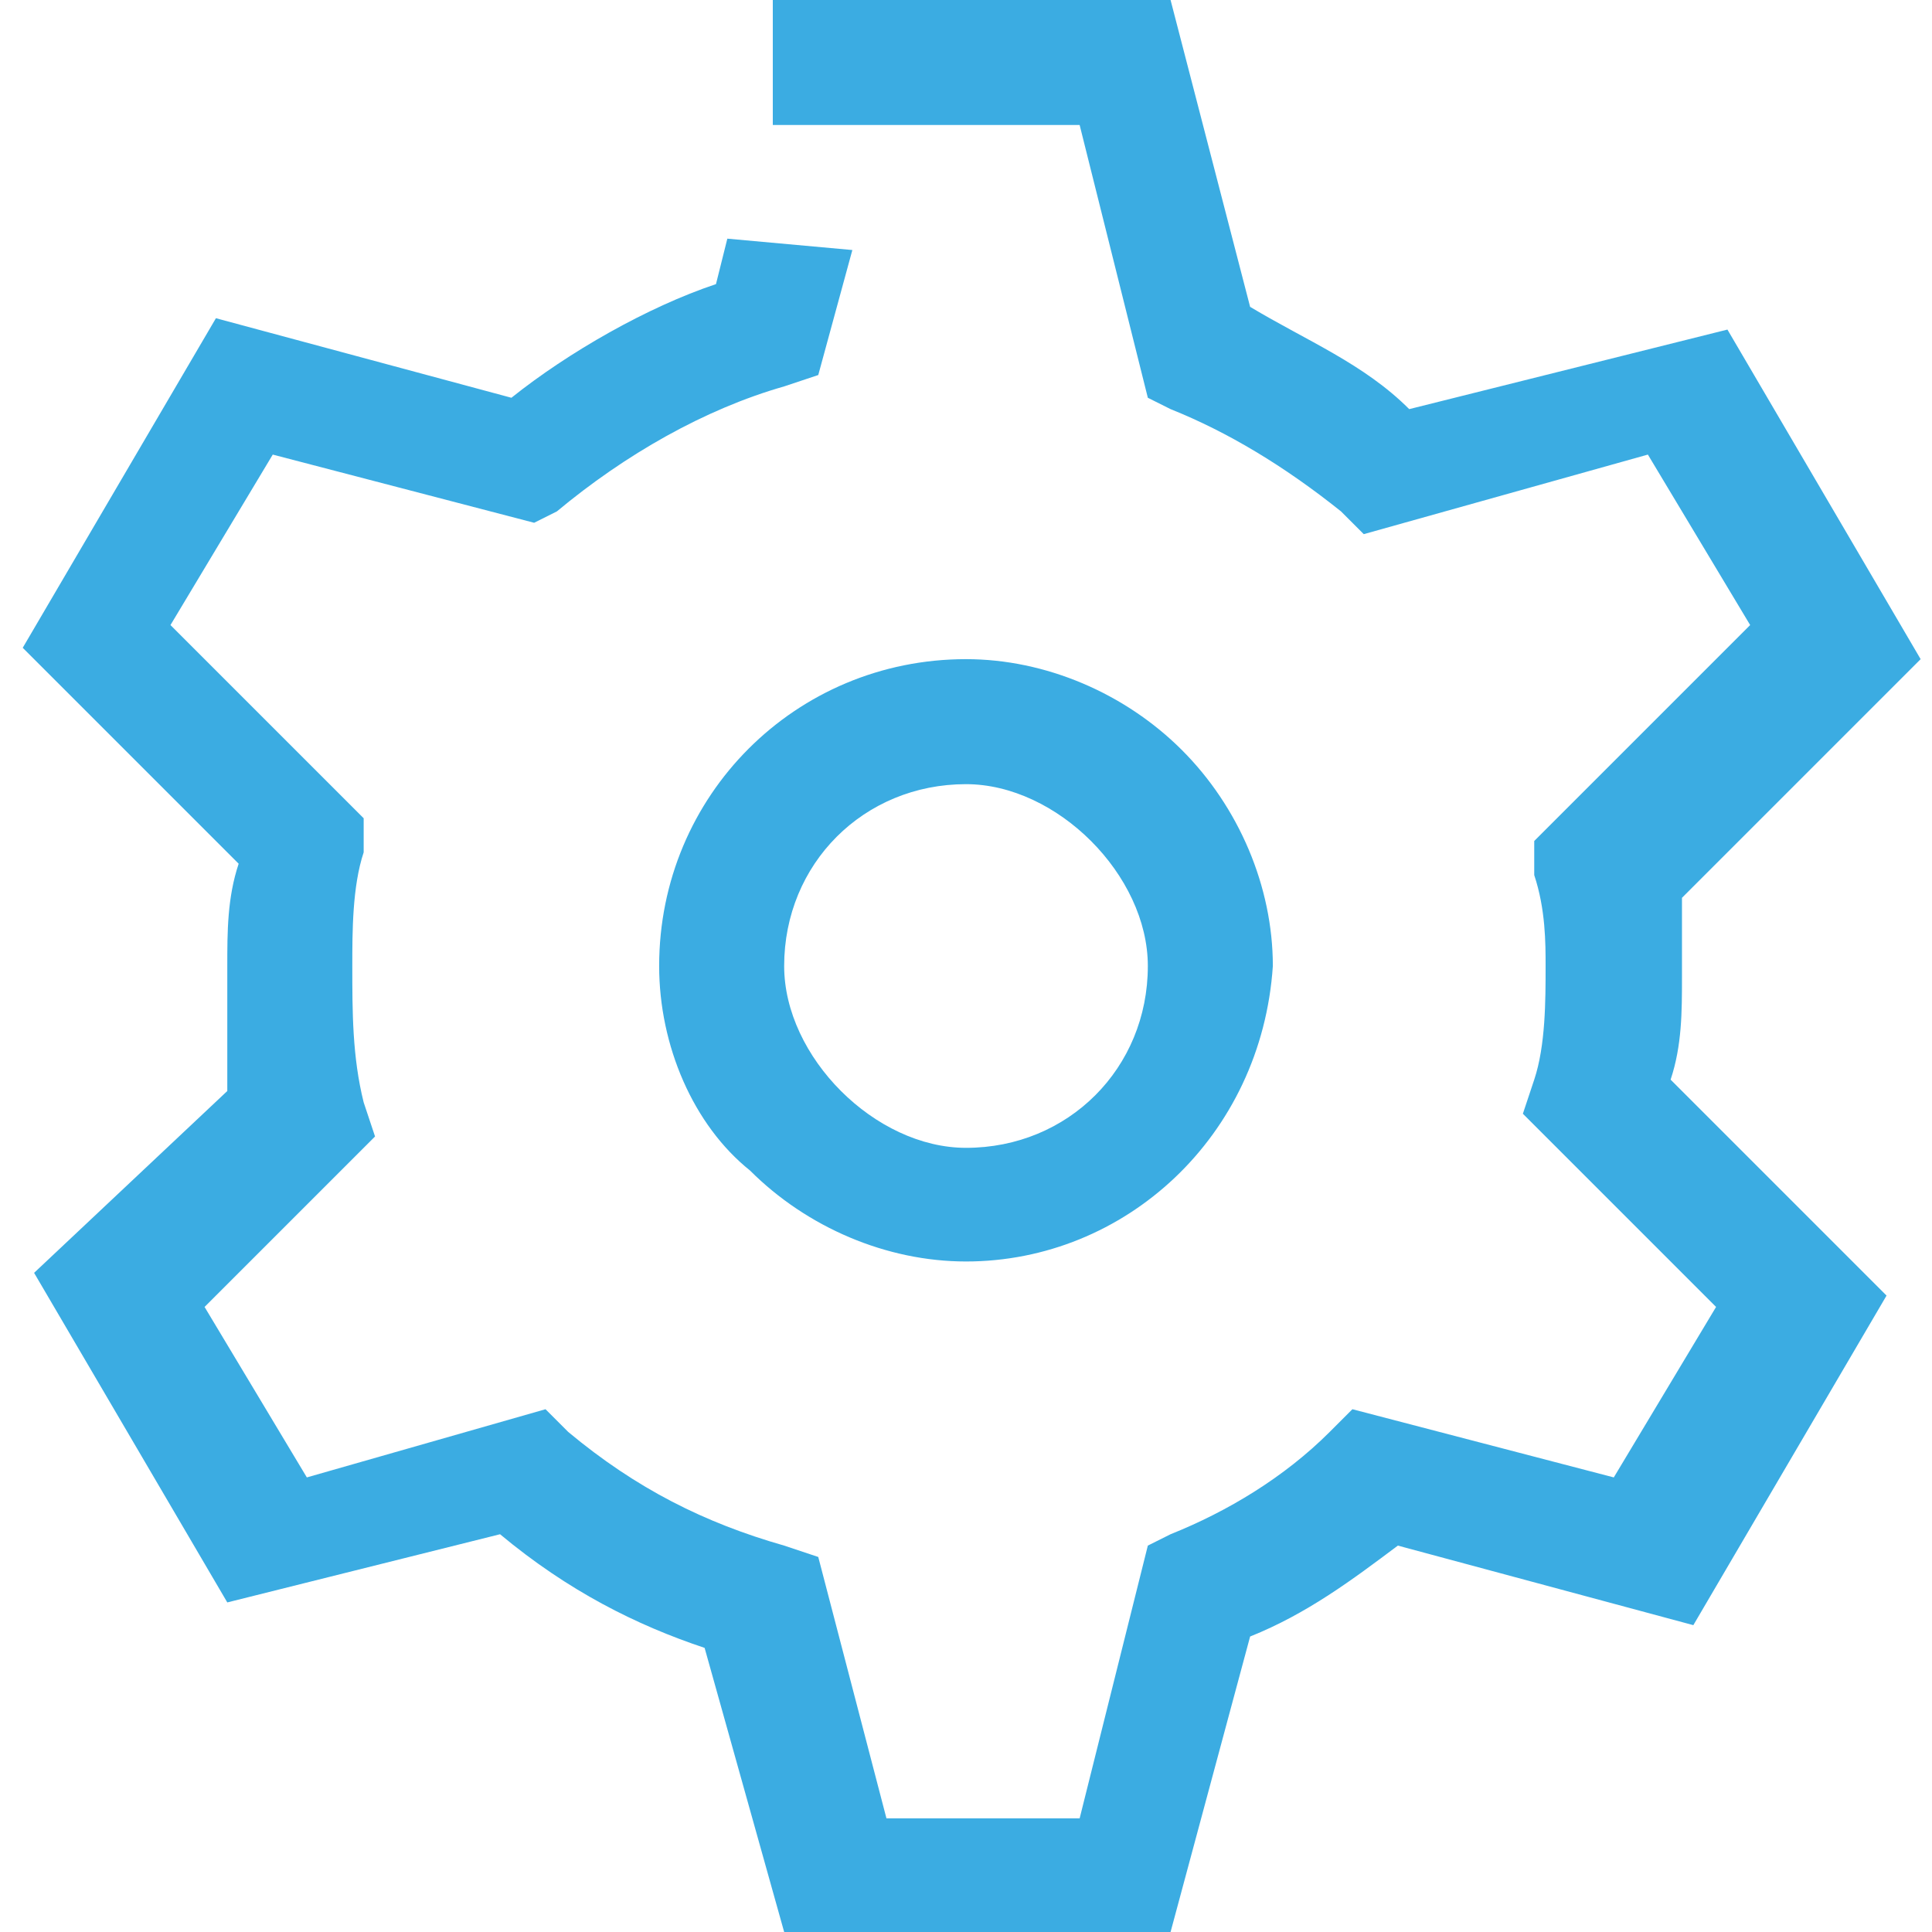
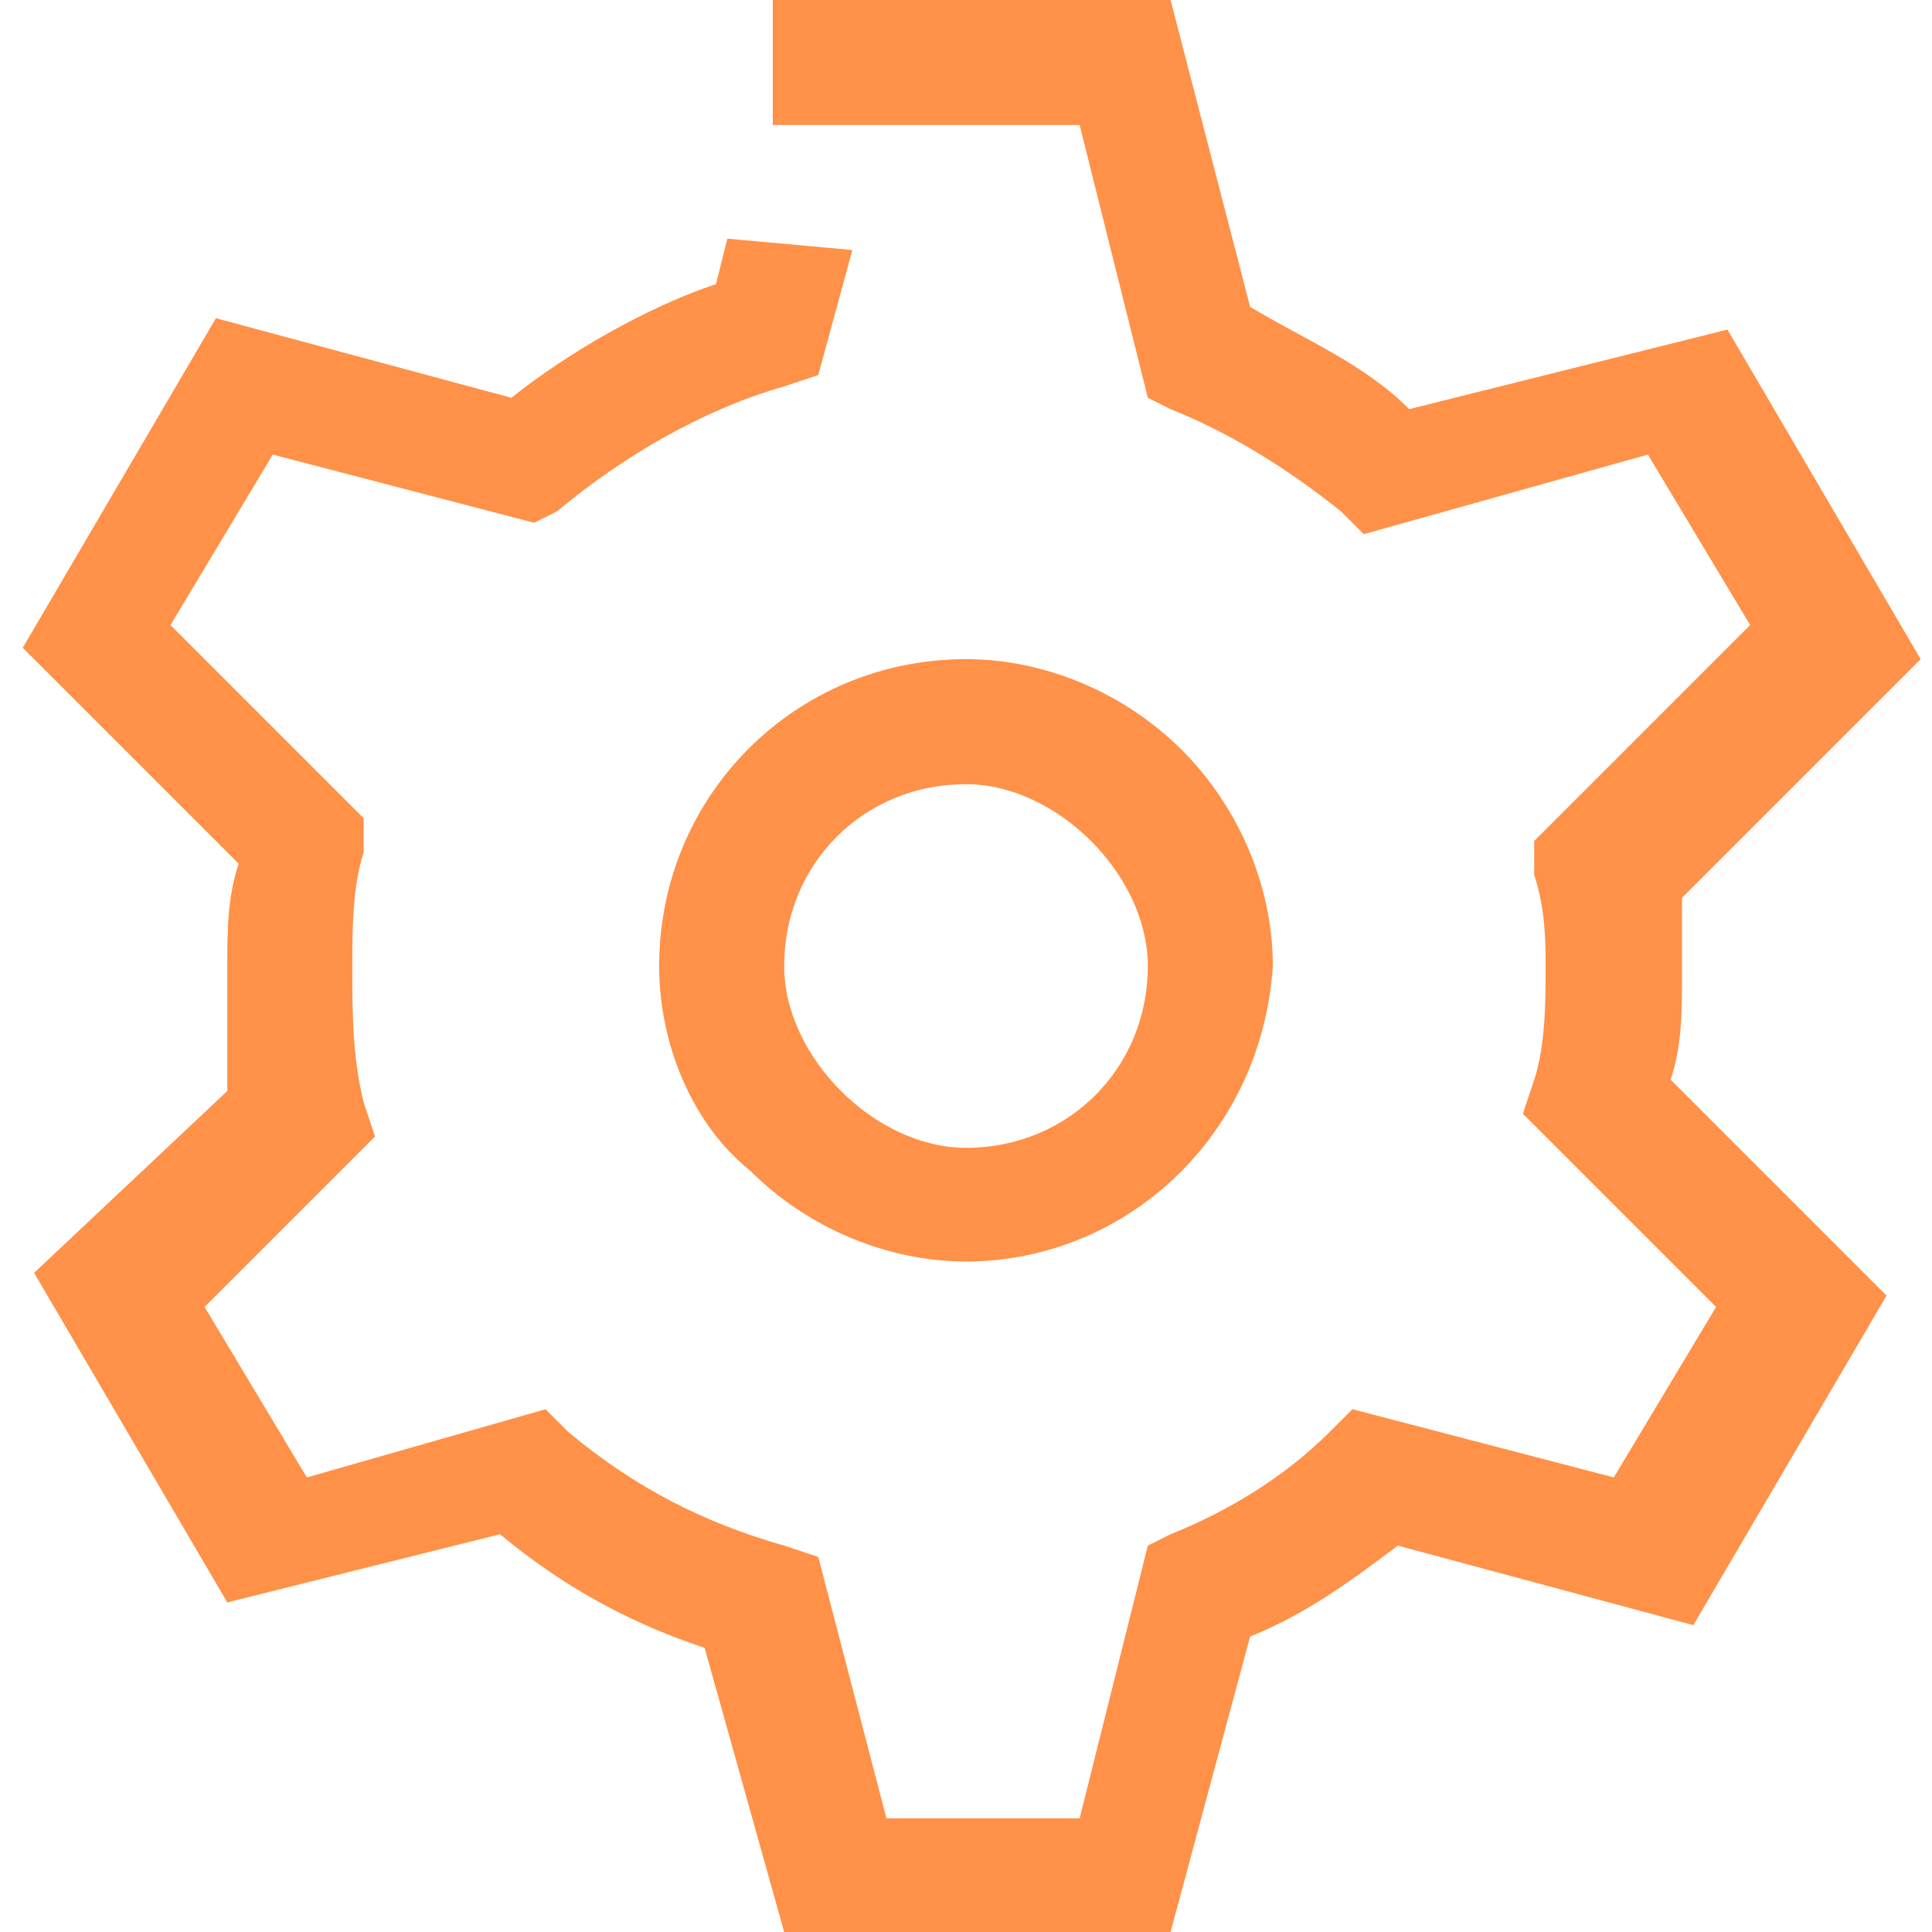
<svg xmlns="http://www.w3.org/2000/svg" version="1.1" id="Слой_1" x="0px" y="0px" viewBox="0 0 17 17" enable-background="new 0 0 17 17" xml:space="preserve">
  <g>
    <g>
      <g>
        <g>
-           <path fill="#3BACE2" d="M8.5,11.1L8.5,11.1c-0.7,0-1.4-0.3-1.9-0.8C6.1,9.9,5.8,9.2,5.8,8.5C5.8,7,7,5.8,8.5,5.8      c0.7,0,1.4,0.3,1.9,0.8c0.5,0.5,0.8,1.2,0.8,1.9C11.1,10,9.9,11.1,8.5,11.1z M8.5,6.9c-0.9,0-1.6,0.7-1.6,1.6      c0,0.4,0.2,0.8,0.5,1.1c0.3,0.3,0.7,0.5,1.1,0.5l0,0.5v-0.5c0.9,0,1.6-0.7,1.6-1.6c0-0.4-0.2-0.8-0.5-1.1S8.9,6.9,8.5,6.9z" />
+           <path fill="#FF9148" d="M8.5,11.1L8.5,11.1c-0.7,0-1.4-0.3-1.9-0.8C6.1,9.9,5.8,9.2,5.8,8.5C5.8,7,7,5.8,8.5,5.8      c0.7,0,1.4,0.3,1.9,0.8c0.5,0.5,0.8,1.2,0.8,1.9C11.1,10,9.9,11.1,8.5,11.1z M8.5,6.9c-0.9,0-1.6,0.7-1.6,1.6      c0,0.4,0.2,0.8,0.5,1.1c0.3,0.3,0.7,0.5,1.1,0.5l0,0.5v-0.5c0.9,0,1.6-0.7,1.6-1.6c0-0.4-0.2-0.8-0.5-1.1S8.9,6.9,8.5,6.9z" />
        </g>
      </g>
      <g>
        <g>
-           <path fill="#3BACE2" stroke="#9BFFBB" stroke-width="2" stroke-miterlimit="10" d="M5.5,12.7" />
+           <path fill="#FF9148" stroke="#FF9148" stroke-width="2" stroke-miterlimit="10" d="M5.5,12.7" />
        </g>
      </g>
    </g>
    <g>
-       <path fill="#3BACE2" d="M10.3,17l-3.4,0l-0.7-2.5c-0.6-0.2-1.2-0.5-1.8-1l-2.4,0.6l-1.7-2.9l1.7-1.6C2,9.2,2,8.8,2,8.5    c0-0.3,0-0.6,0.1-0.9L0.2,5.7l1.7-2.9l2.6,0.7c0.5-0.4,1.2-0.8,1.8-1l0.1-0.4l1.1,0.1L7.2,3.3L6.9,3.4C6.2,3.6,5.5,4,4.9,4.5    L4.7,4.6L2.4,4L1.5,5.5l1.7,1.7L3.2,7.5c-0.1,0.3-0.1,0.7-0.1,1c0,0.4,0,0.8,0.1,1.2l0.1,0.3l-1.5,1.5l0.9,1.5l2.1-0.6l0.2,0.2    c0.6,0.5,1.2,0.8,1.9,1l0.3,0.1l0.6,2.3l1.7,0l0.6-2.4l0.2-0.1c0.5-0.2,1-0.5,1.4-0.9l0.2-0.2l2.3,0.6l0.9-1.5l-1.7-1.7l0.1-0.3    c0.1-0.3,0.1-0.7,0.1-1c0-0.2,0-0.5-0.1-0.8l0-0.3l1.9-1.9l-0.9-1.5l-2.5,0.7l-0.2-0.2c-0.5-0.4-1-0.7-1.5-0.9l-0.2-0.1L9.5,1.1    l-2.7,0l0-1.1l3.5,0L11,2.7C11.5,3,12,3.2,12.4,3.6l2.8-0.7l1.7,2.9l-2.1,2.1c0,0.2,0,0.5,0,0.7c0,0.3,0,0.6-0.1,0.9l1.9,1.9    l-1.7,2.9l-2.6-0.7c-0.4,0.3-0.8,0.6-1.3,0.8L10.3,17z" />
+       <path fill="#FF9148" d="M10.3,17l-3.4,0l-0.7-2.5c-0.6-0.2-1.2-0.5-1.8-1l-2.4,0.6l-1.7-2.9l1.7-1.6C2,9.2,2,8.8,2,8.5    c0-0.3,0-0.6,0.1-0.9L0.2,5.7l1.7-2.9l2.6,0.7c0.5-0.4,1.2-0.8,1.8-1l0.1-0.4l1.1,0.1L7.2,3.3L6.9,3.4C6.2,3.6,5.5,4,4.9,4.5    L4.7,4.6L2.4,4L1.5,5.5l1.7,1.7L3.2,7.5c-0.1,0.3-0.1,0.7-0.1,1c0,0.4,0,0.8,0.1,1.2l0.1,0.3l-1.5,1.5l0.9,1.5l2.1-0.6l0.2,0.2    c0.6,0.5,1.2,0.8,1.9,1l0.3,0.1l0.6,2.3l1.7,0l0.6-2.4l0.2-0.1c0.5-0.2,1-0.5,1.4-0.9l0.2-0.2l2.3,0.6l0.9-1.5l-1.7-1.7l0.1-0.3    c0.1-0.3,0.1-0.7,0.1-1c0-0.2,0-0.5-0.1-0.8l0-0.3l1.9-1.9l-0.9-1.5l-2.5,0.7l-0.2-0.2c-0.5-0.4-1-0.7-1.5-0.9l-0.2-0.1L9.5,1.1    l-2.7,0l0-1.1l3.5,0L11,2.7C11.5,3,12,3.2,12.4,3.6l2.8-0.7l1.7,2.9l-2.1,2.1c0,0.2,0,0.5,0,0.7c0,0.3,0,0.6-0.1,0.9l1.9,1.9    l-1.7,2.9l-2.6-0.7c-0.4,0.3-0.8,0.6-1.3,0.8L10.3,17z" />
    </g>
  </g>
</svg>
